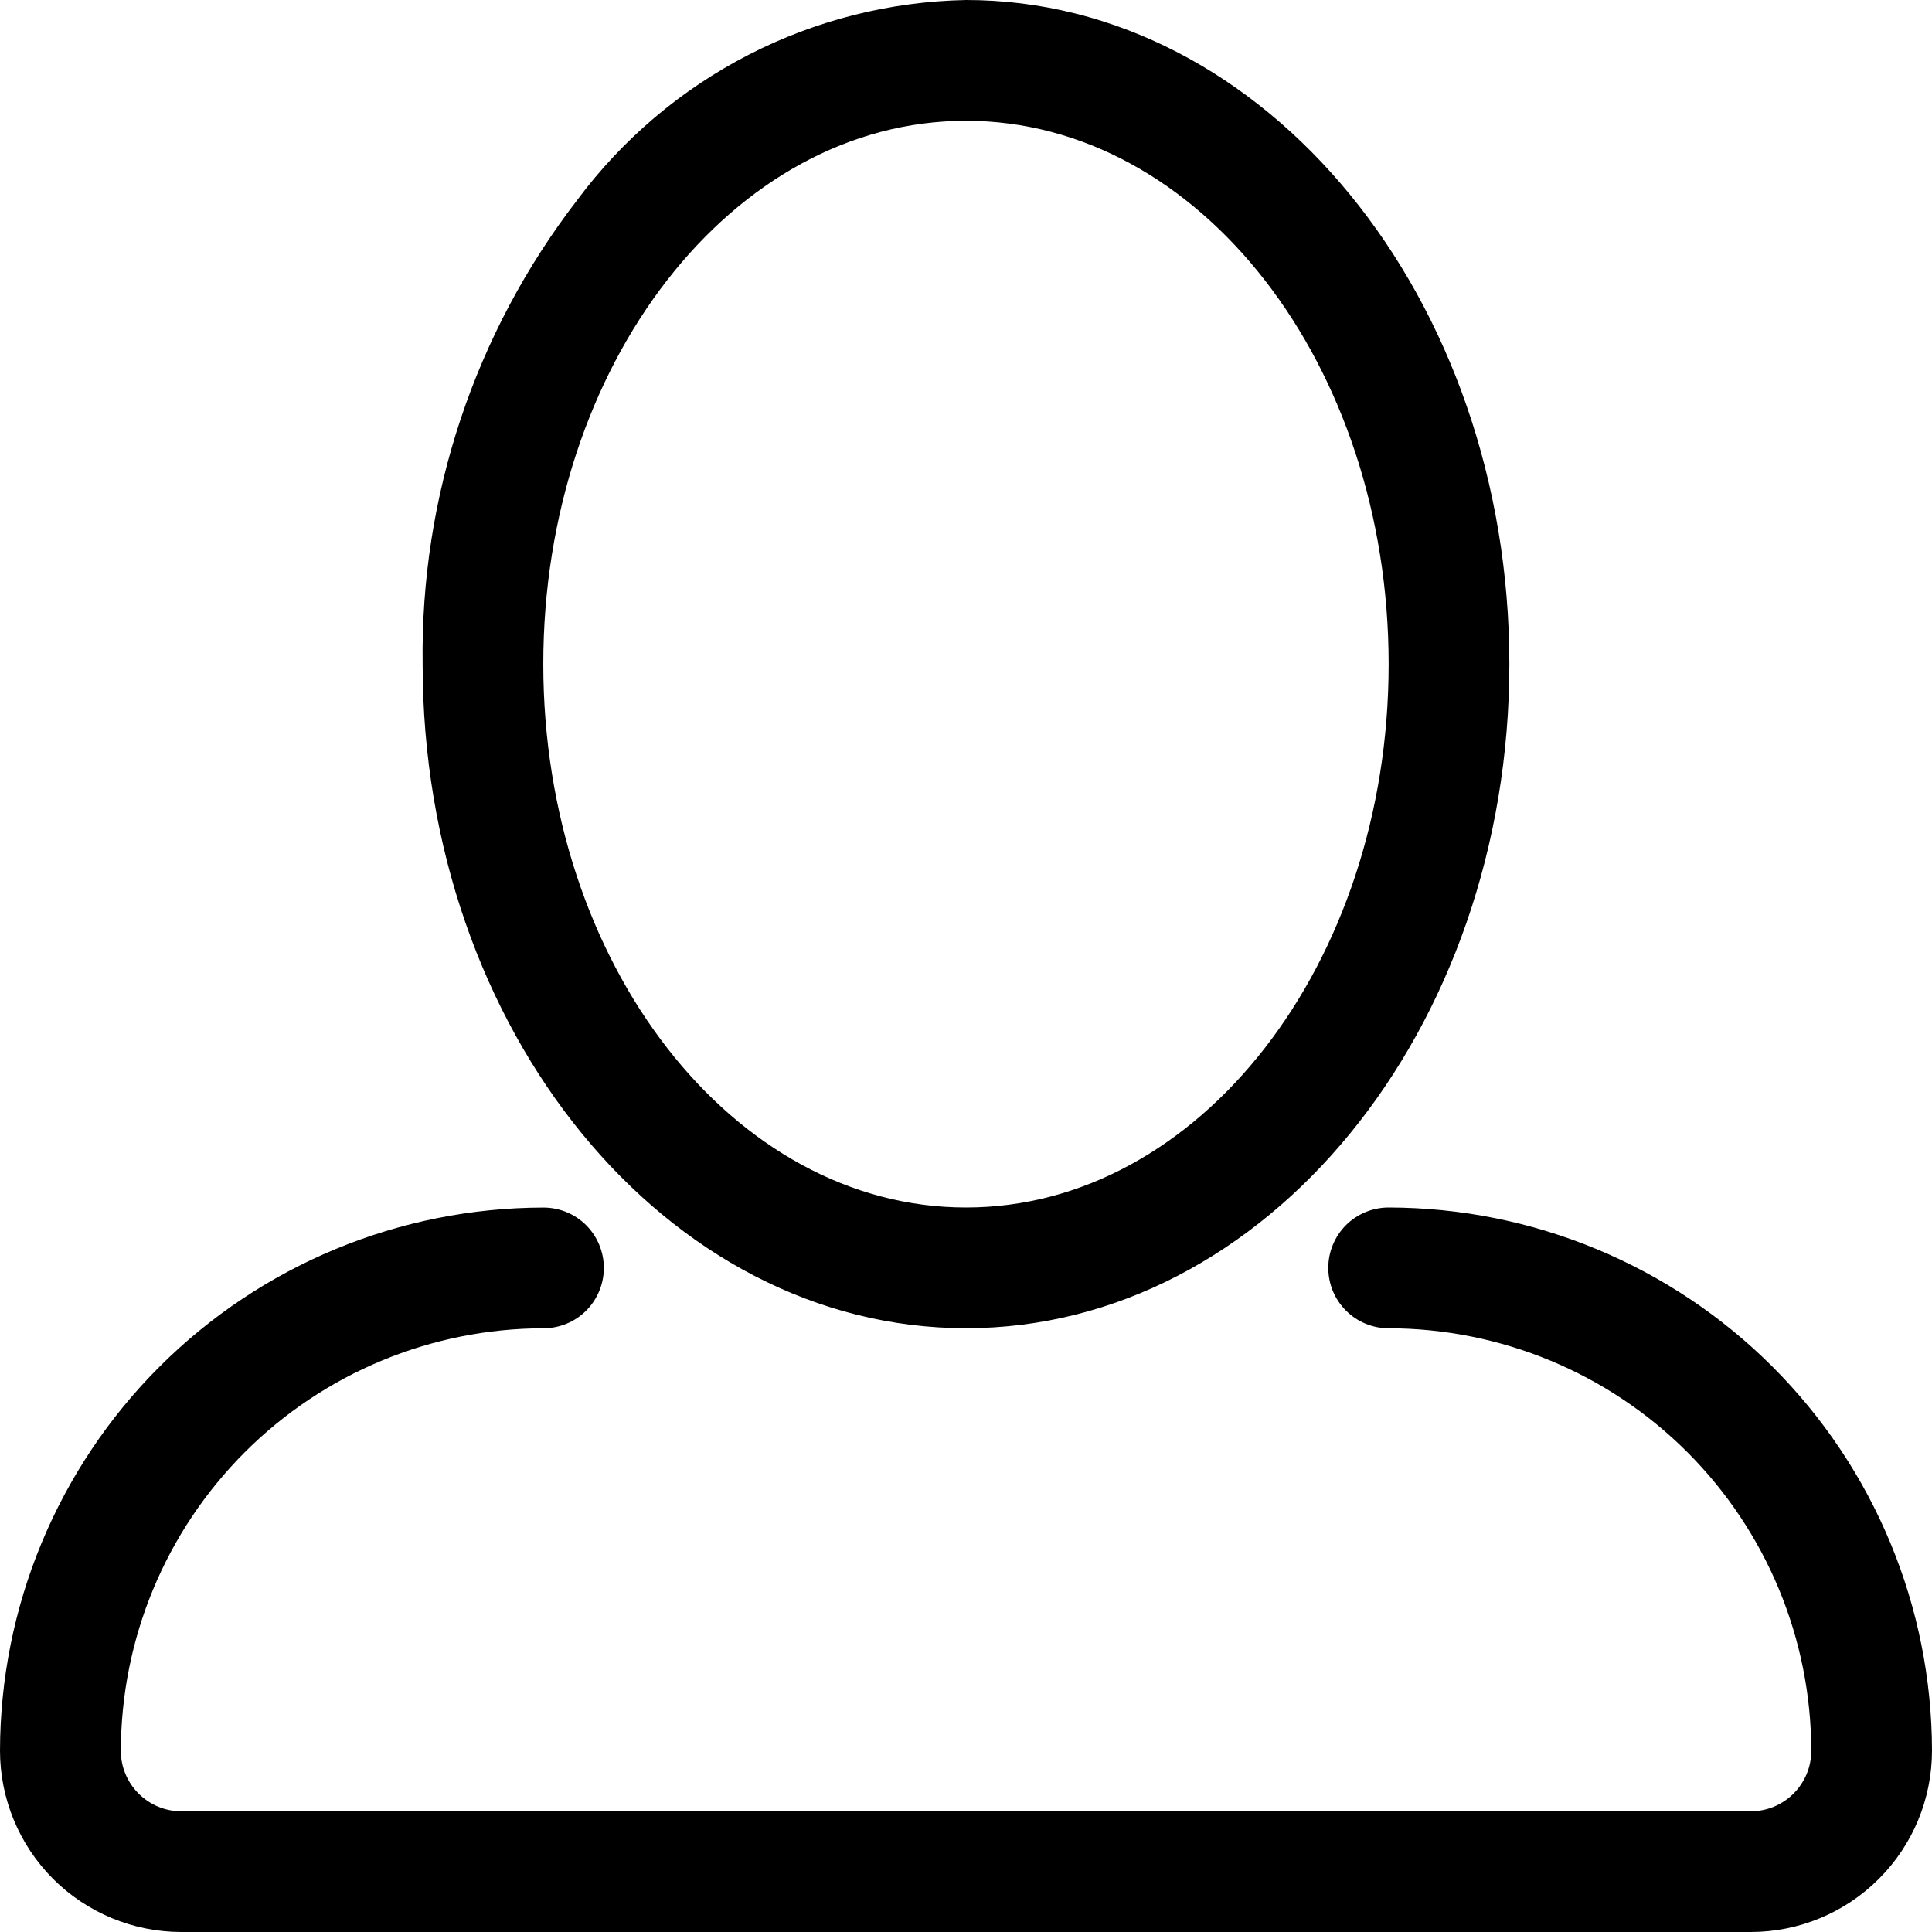
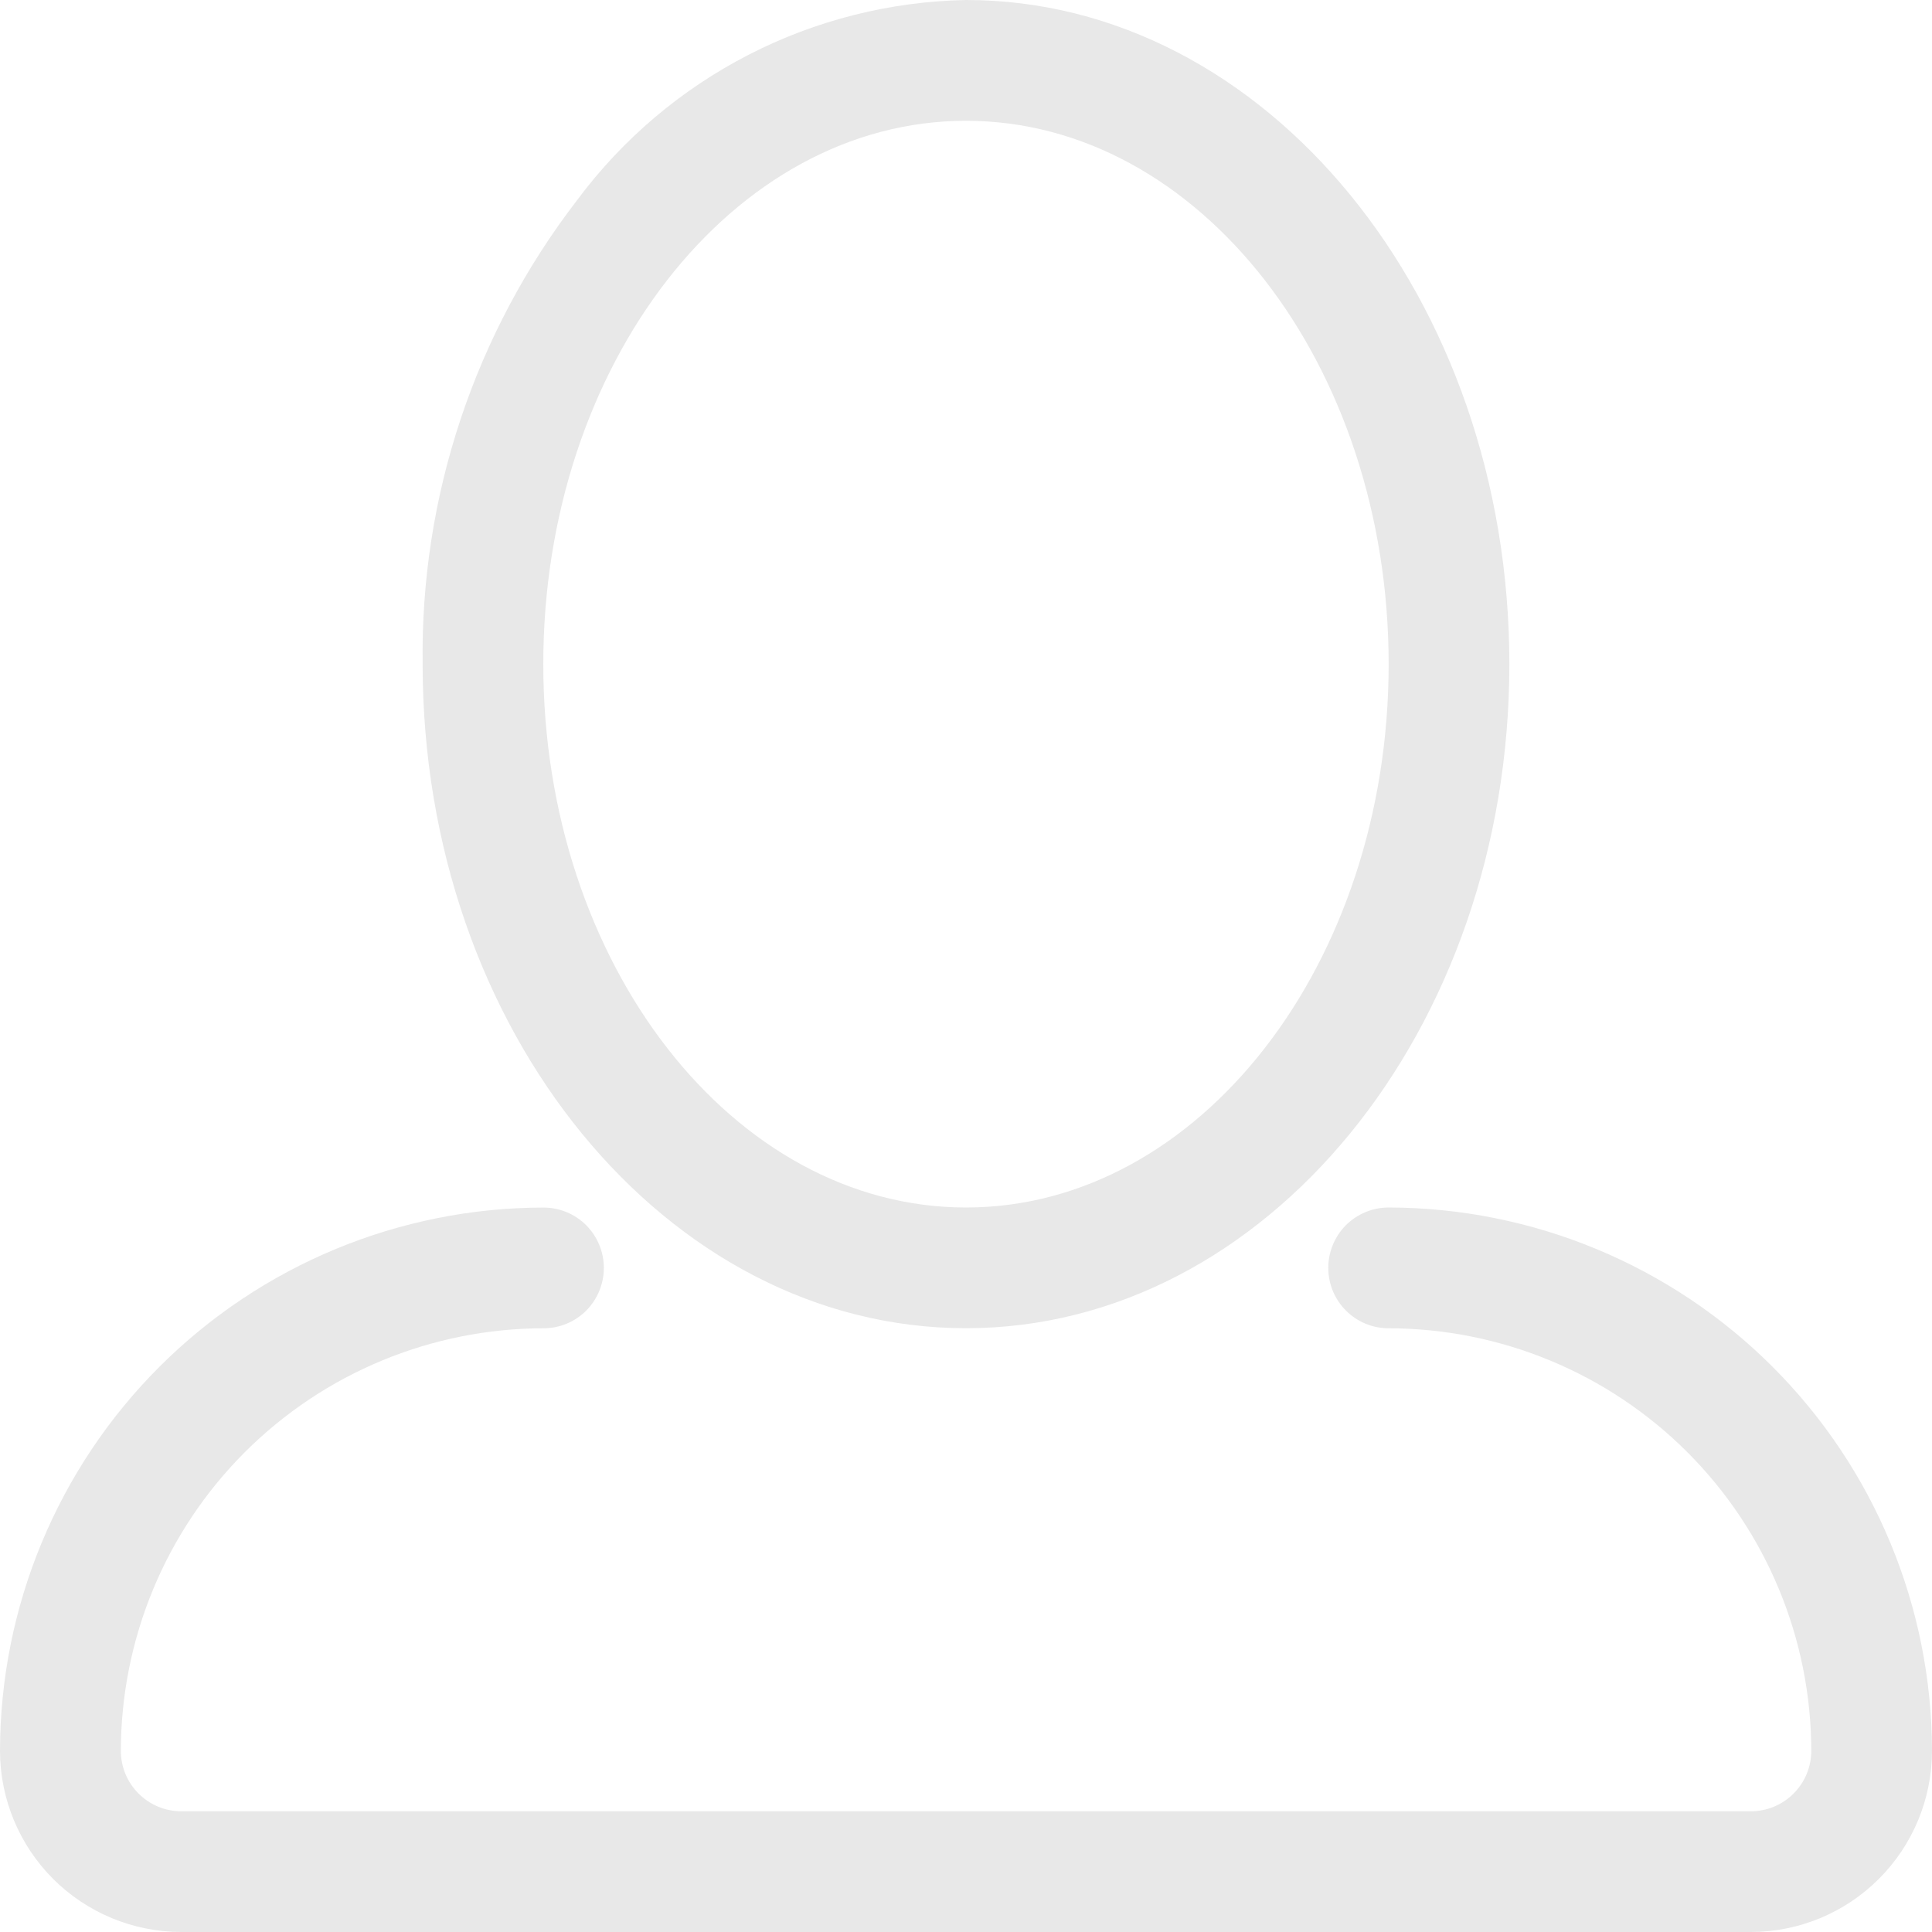
- <svg xmlns="http://www.w3.org/2000/svg" width="29" height="29" viewBox="0 0 29 29">
-   <path d="M14.5 19.937C19 19.937 22.656 15.464 22.656 9.968C22.656 4.472 19 0 14.5 0C13.363 0.022 12.246 0.303 11.235 0.823C10.224 1.343 9.345 2.088 8.666 3C7.127 4.996 6.308 7.454 6.344 9.974C6.344 15.465 10 19.937 14.5 19.937ZM14.5 1.813C18 1.813 20.844 5.472 20.844 9.969C20.844 14.466 17.998 18.125 14.5 18.125C11.002 18.125 8.156 14.465 8.155 9.969C8.154 5.473 11 1.813 14.5 1.813ZM20.844 18.125C20.604 18.125 20.373 18.221 20.203 18.39C20.033 18.561 19.938 18.791 19.938 19.032C19.938 19.272 20.033 19.503 20.203 19.672C20.373 19.843 20.604 19.938 20.844 19.938C22.526 19.94 24.139 20.609 25.328 21.798C26.517 22.988 27.186 24.6 27.188 26.282C27.188 26.522 27.092 26.752 26.922 26.922C26.752 27.092 26.522 27.188 26.282 27.188H2.72C2.48 27.188 2.25 27.092 2.08 26.922C1.91 26.752 1.814 26.522 1.814 26.282C1.816 24.6 2.485 22.988 3.674 21.799C4.864 20.609 6.476 19.94 8.158 19.938C8.398 19.938 8.629 19.843 8.799 19.673C8.968 19.503 9.064 19.272 9.064 19.032C9.064 18.792 8.968 18.561 8.799 18.391C8.629 18.221 8.398 18.126 8.158 18.126C5.995 18.128 3.922 18.988 2.393 20.516C0.863 22.045 0.003 24.119 0 26.281C0.001 27.002 0.288 27.693 0.797 28.203C1.307 28.712 1.998 28.999 2.719 29H26.282C27.003 28.999 27.694 28.712 28.203 28.202C28.713 27.693 28.999 27.002 29 26.281C28.997 24.119 28.137 22.046 26.608 20.517C25.079 18.988 23.006 18.128 20.844 18.125Z" />
+ <svg xmlns="http://www.w3.org/2000/svg" width="29" height="29" viewBox="0 0 29 29" fill="none">
+   <path d="M14.5 19.937C19 19.937 22.656 15.464 22.656 9.968C22.656 4.472 19 0 14.5 0C13.363 0.022 12.246 0.303 11.235 0.823C10.224 1.343 9.345 2.088 8.666 3C7.127 4.996 6.308 7.454 6.344 9.974C6.344 15.465 10 19.937 14.5 19.937ZM14.5 1.813C18 1.813 20.844 5.472 20.844 9.969C20.844 14.466 17.998 18.125 14.5 18.125C11.002 18.125 8.156 14.465 8.155 9.969C8.154 5.473 11 1.813 14.5 1.813ZM20.844 18.125C20.604 18.125 20.373 18.221 20.203 18.39C20.033 18.561 19.938 18.791 19.938 19.032C19.938 19.272 20.033 19.503 20.203 19.672C20.373 19.843 20.604 19.938 20.844 19.938C22.526 19.94 24.139 20.609 25.328 21.798C26.517 22.988 27.186 24.6 27.188 26.282C27.188 26.522 27.092 26.752 26.922 26.922C26.752 27.092 26.522 27.188 26.282 27.188H2.72C2.48 27.188 2.25 27.092 2.08 26.922C1.91 26.752 1.814 26.522 1.814 26.282C1.816 24.6 2.485 22.988 3.674 21.799C4.864 20.609 6.476 19.94 8.158 19.938C8.398 19.938 8.629 19.843 8.799 19.673C8.968 19.503 9.064 19.272 9.064 19.032C9.064 18.792 8.968 18.561 8.799 18.391C8.629 18.221 8.398 18.126 8.158 18.126C5.995 18.128 3.922 18.988 2.393 20.516C0.863 22.045 0.003 24.119 0 26.281C0.001 27.002 0.288 27.693 0.797 28.203C1.307 28.712 1.998 28.999 2.719 29H26.282C27.003 28.999 27.694 28.712 28.203 28.202C28.713 27.693 28.999 27.002 29 26.281C28.997 24.119 28.137 22.046 26.608 20.517C25.079 18.988 23.006 18.128 20.844 18.125Z" fill="#E8E8E8" />
</svg>
